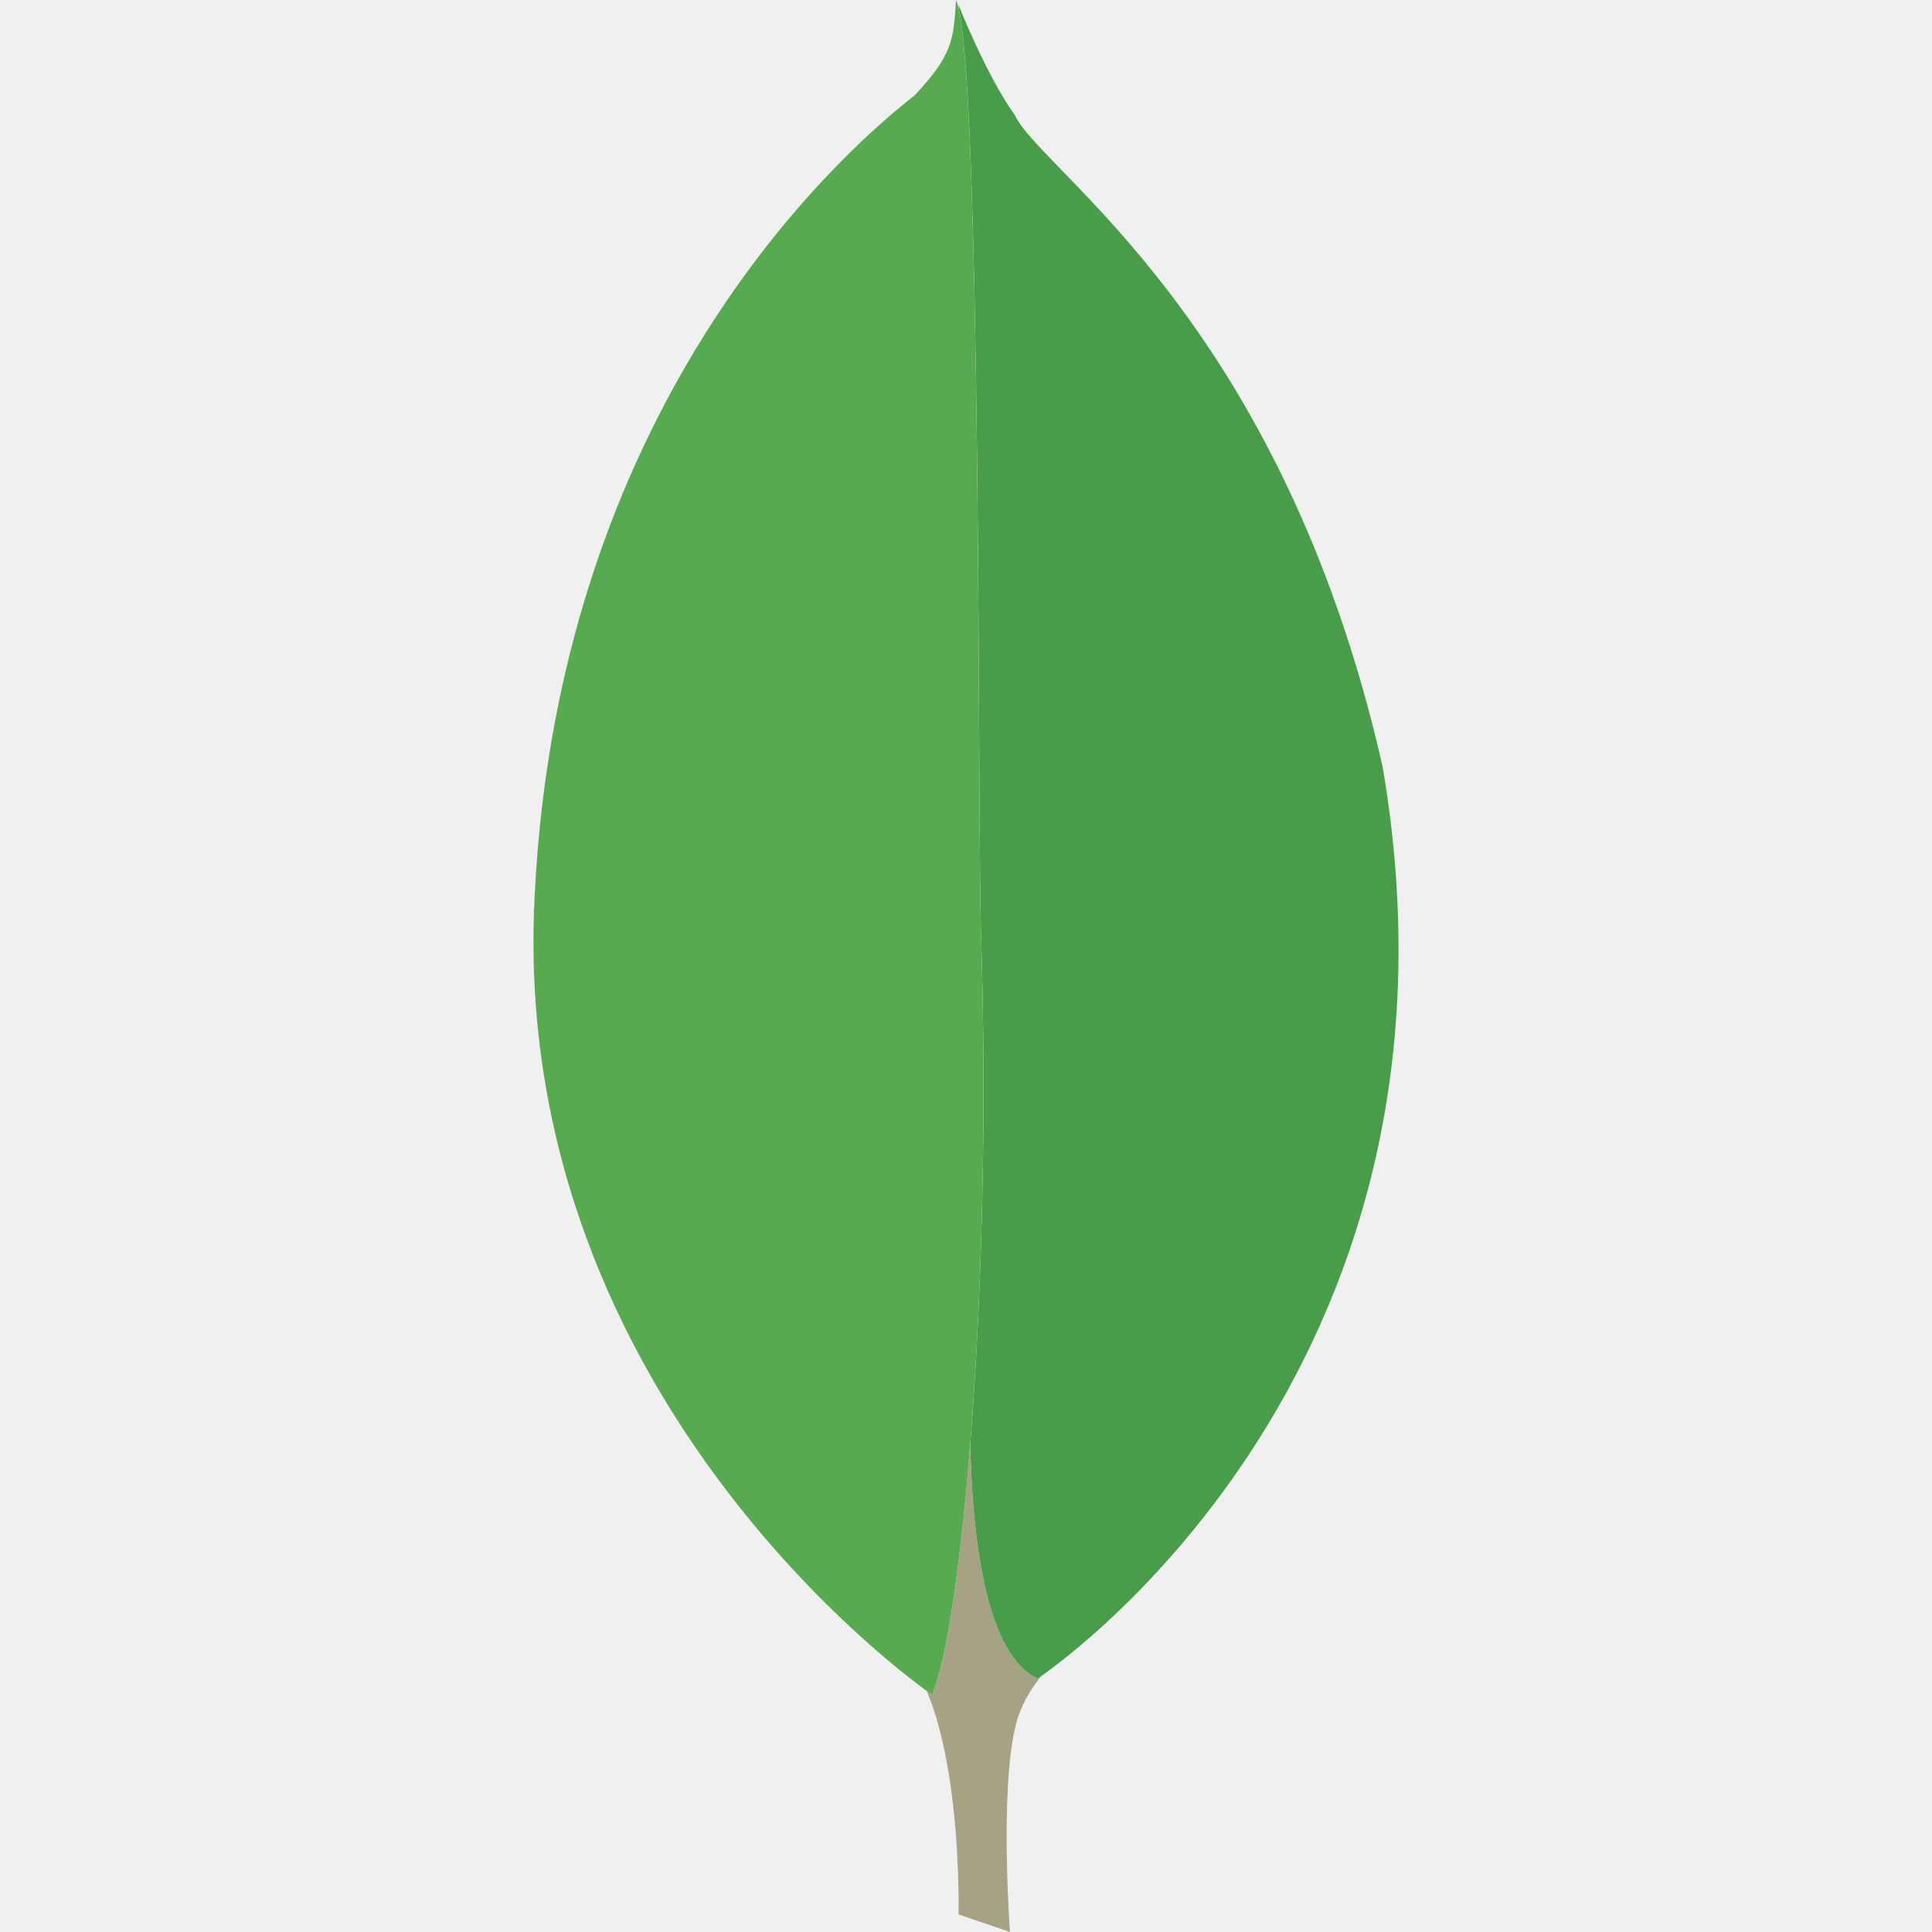
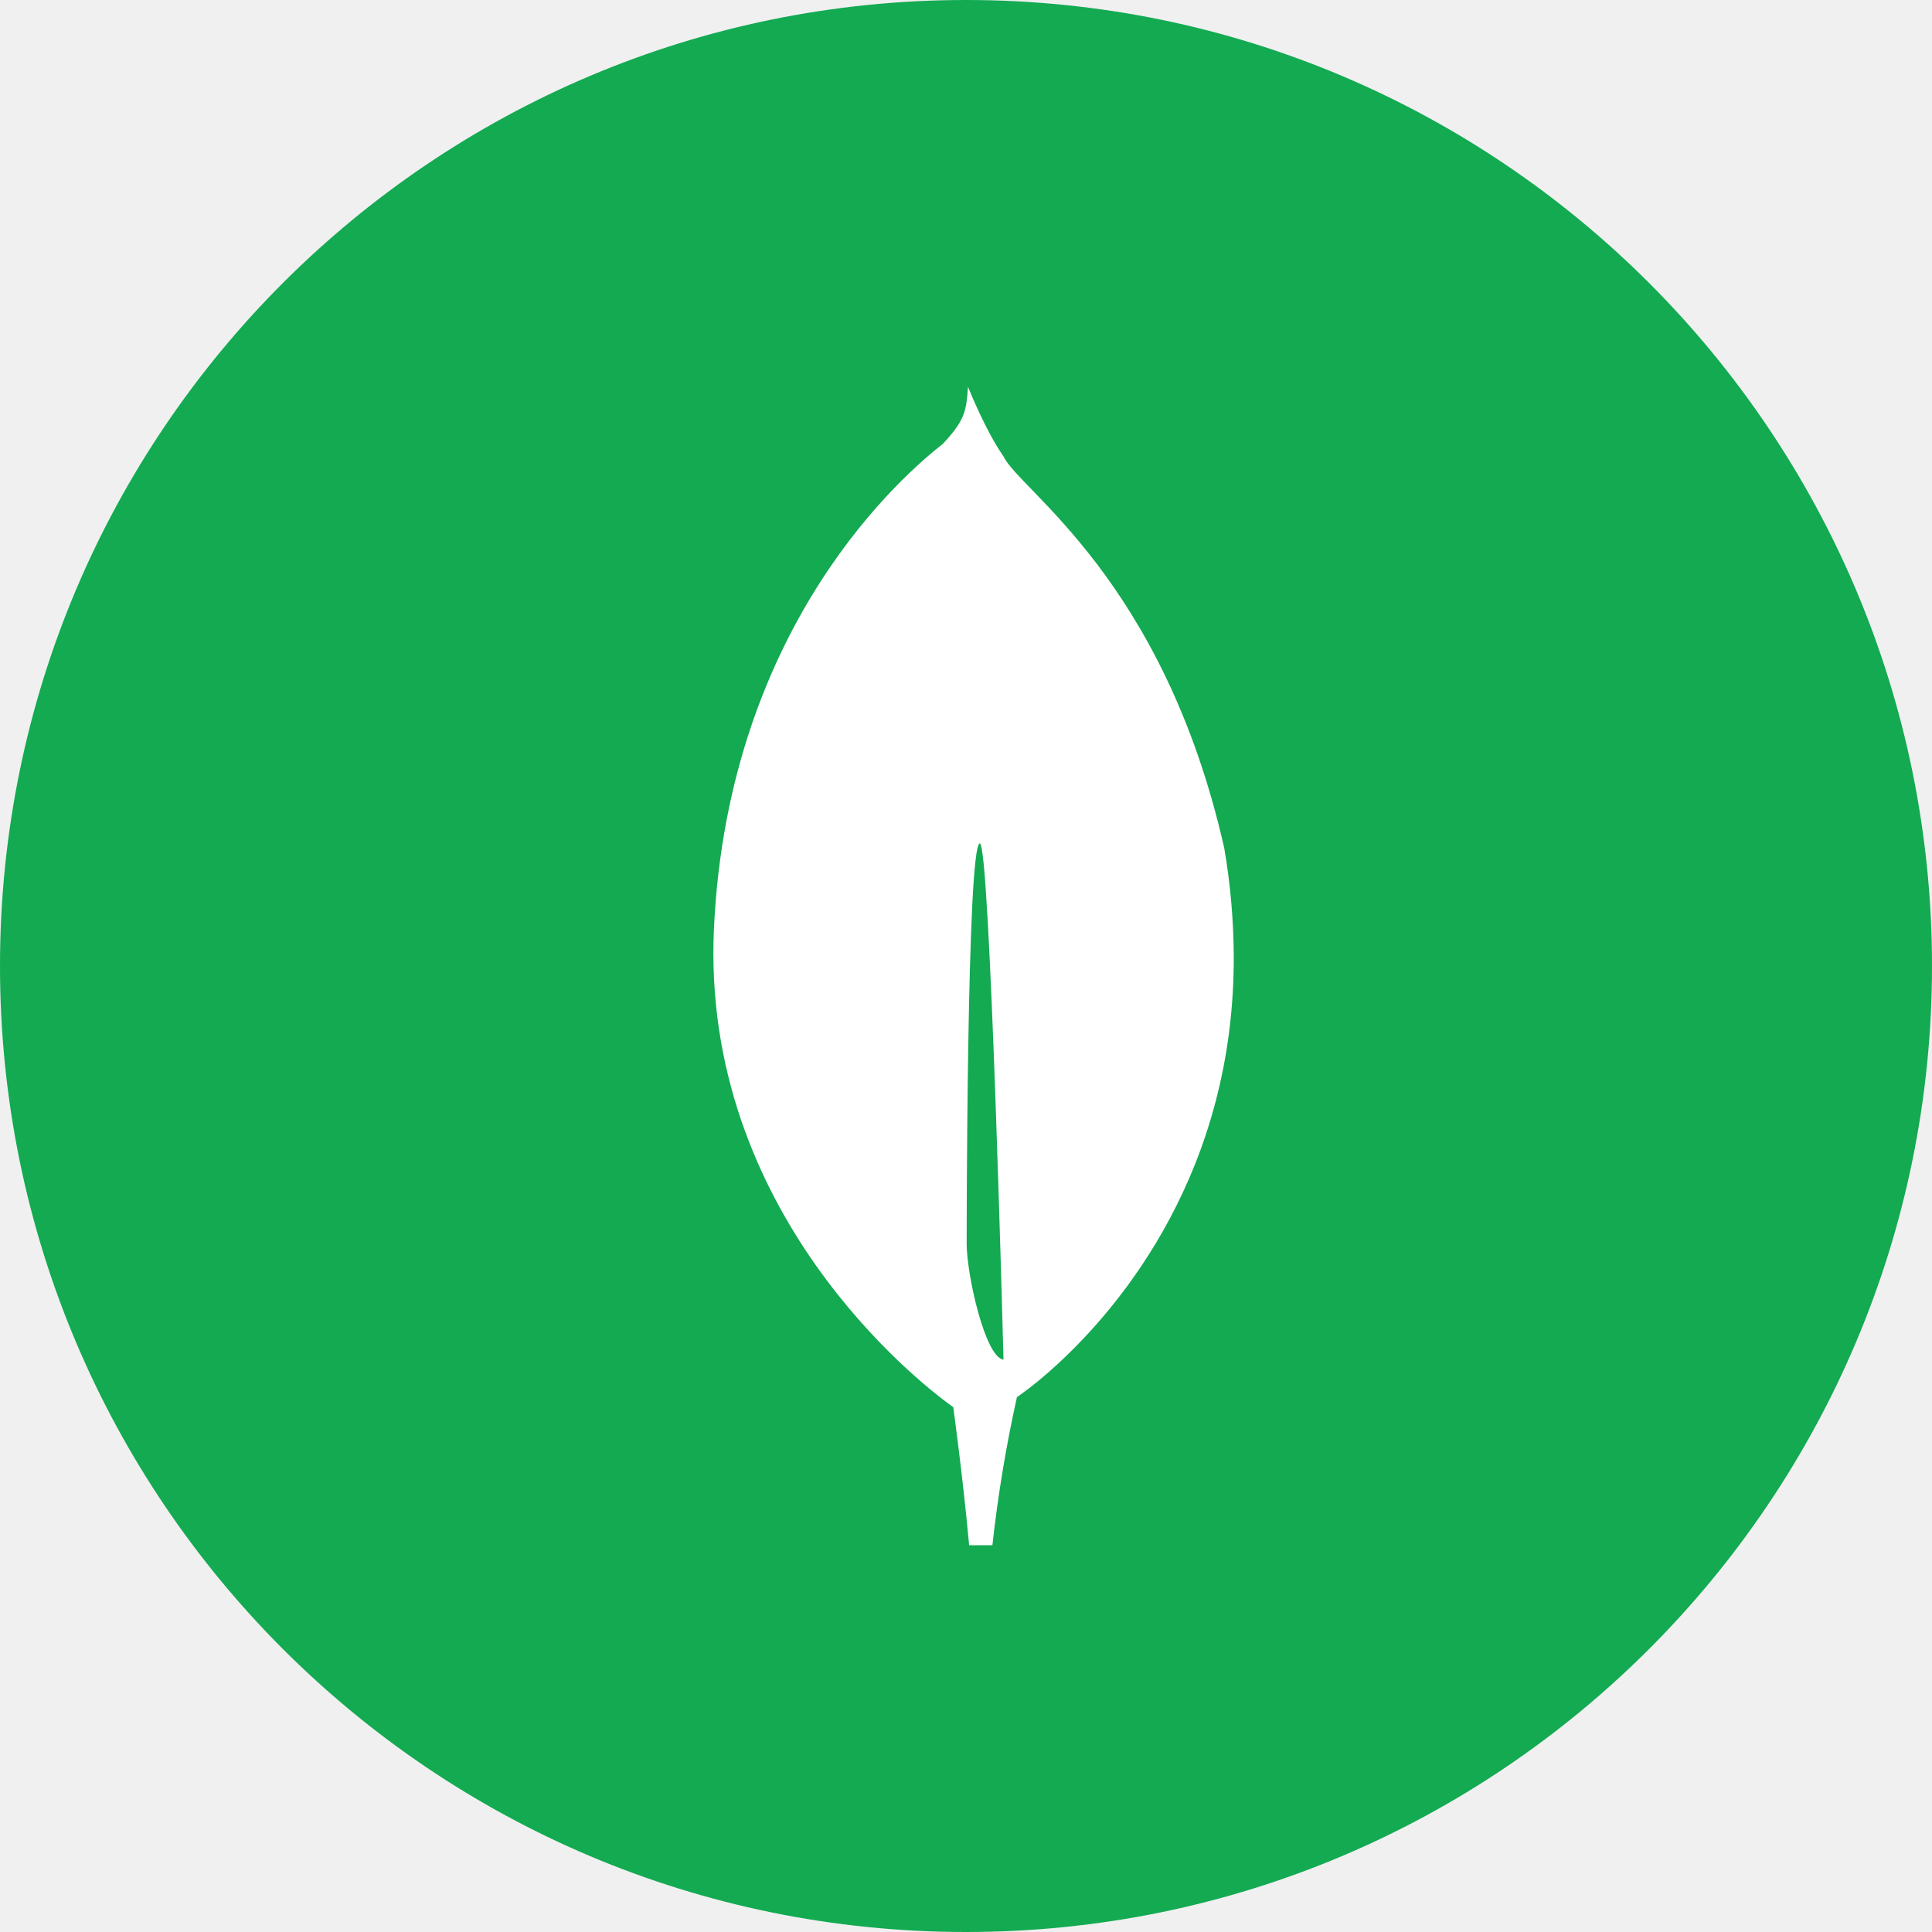
- <svg xmlns="http://www.w3.org/2000/svg" viewBox="0 0 24 24" id="mongodb">
-   <path fill="#FFF" d="m12.546 24-.639-.218s.078-3.257-1.091-3.491c-.779-.904.125-38.338 2.93-.125 0 0-.966.483-1.138 1.309-.186.811-.062 2.525-.062 2.525z" />
-   <path fill="#A6A385" d="m12.546 24-.639-.218s.078-3.257-1.091-3.491c-.779-.904.125-38.338 2.93-.125 0 0-.966.483-1.138 1.309-.186.811-.062 2.525-.062 2.525z" />
-   <path fill="#FFF" d="M12.889 20.852s5.595-3.678 4.286-11.33c-1.262-5.563-4.239-7.387-4.566-8.088-.358-.499-.701-1.371-.701-1.371l.234 15.475c-.001.015-.484 4.737.747 5.314z" />
-   <path fill="#499D4A" d="M12.889 20.852s5.595-3.678 4.286-11.33c-1.262-5.563-4.239-7.387-4.566-8.088-.358-.499-.701-1.371-.701-1.371l.234 15.475c-.001.015-.484 4.737.747 5.314z" />
-   <path fill="#FFF" d="M11.58 21.054s-5.252-3.584-4.94-9.896c.296-6.312 4.005-9.413 4.722-9.974.468-.498.483-.685.514-1.184.327.701.265 10.488.312 11.641.14 4.442-.249 8.572-.608 9.413z" />
-   <path fill="#58AA50" d="M11.58 21.054s-5.252-3.584-4.94-9.896c.296-6.312 4.005-9.413 4.722-9.974.468-.498.483-.685.514-1.184.327.701.265 10.488.312 11.641.14 4.442-.249 8.572-.608 9.413z" />
+ <svg xmlns="http://www.w3.org/2000/svg" width="800px" height="800px" viewBox="0 0 1024 1024">
+   <circle cx="512" cy="512" r="512" style="fill:#13aa52" />
+   <path d="M648.86 449.44c-32.34-142.73-108.77-189.66-117-207.59-9-12.65-18.12-35.15-18.12-35.15-.15-.38-.39-1.05-.67-1.7-.93 12.65-1.41 17.53-13.37 30.29-18.52 14.48-113.54 94.21-121.27 256.37-7.21 151.24 109.25 241.36 125 252.85l1.79 1.27v-.11c.1.76 5 36 8.44 73.34H526a726.68 726.68 0 0 1 13-78.53l1-.65a204.48 204.48 0 0 0 20.11-16.45l.72-.65c33.48-30.93 93.67-102.47 93.08-216.53a347.07 347.07 0 0 0-5.05-56.76zM512.35 659.12s0-212.12 7-212.08c5.46 0 12.53 273.61 12.53 273.61-9.72-1.17-19.53-45.03-19.53-61.53z" style="fill:#fff" />
</svg>
